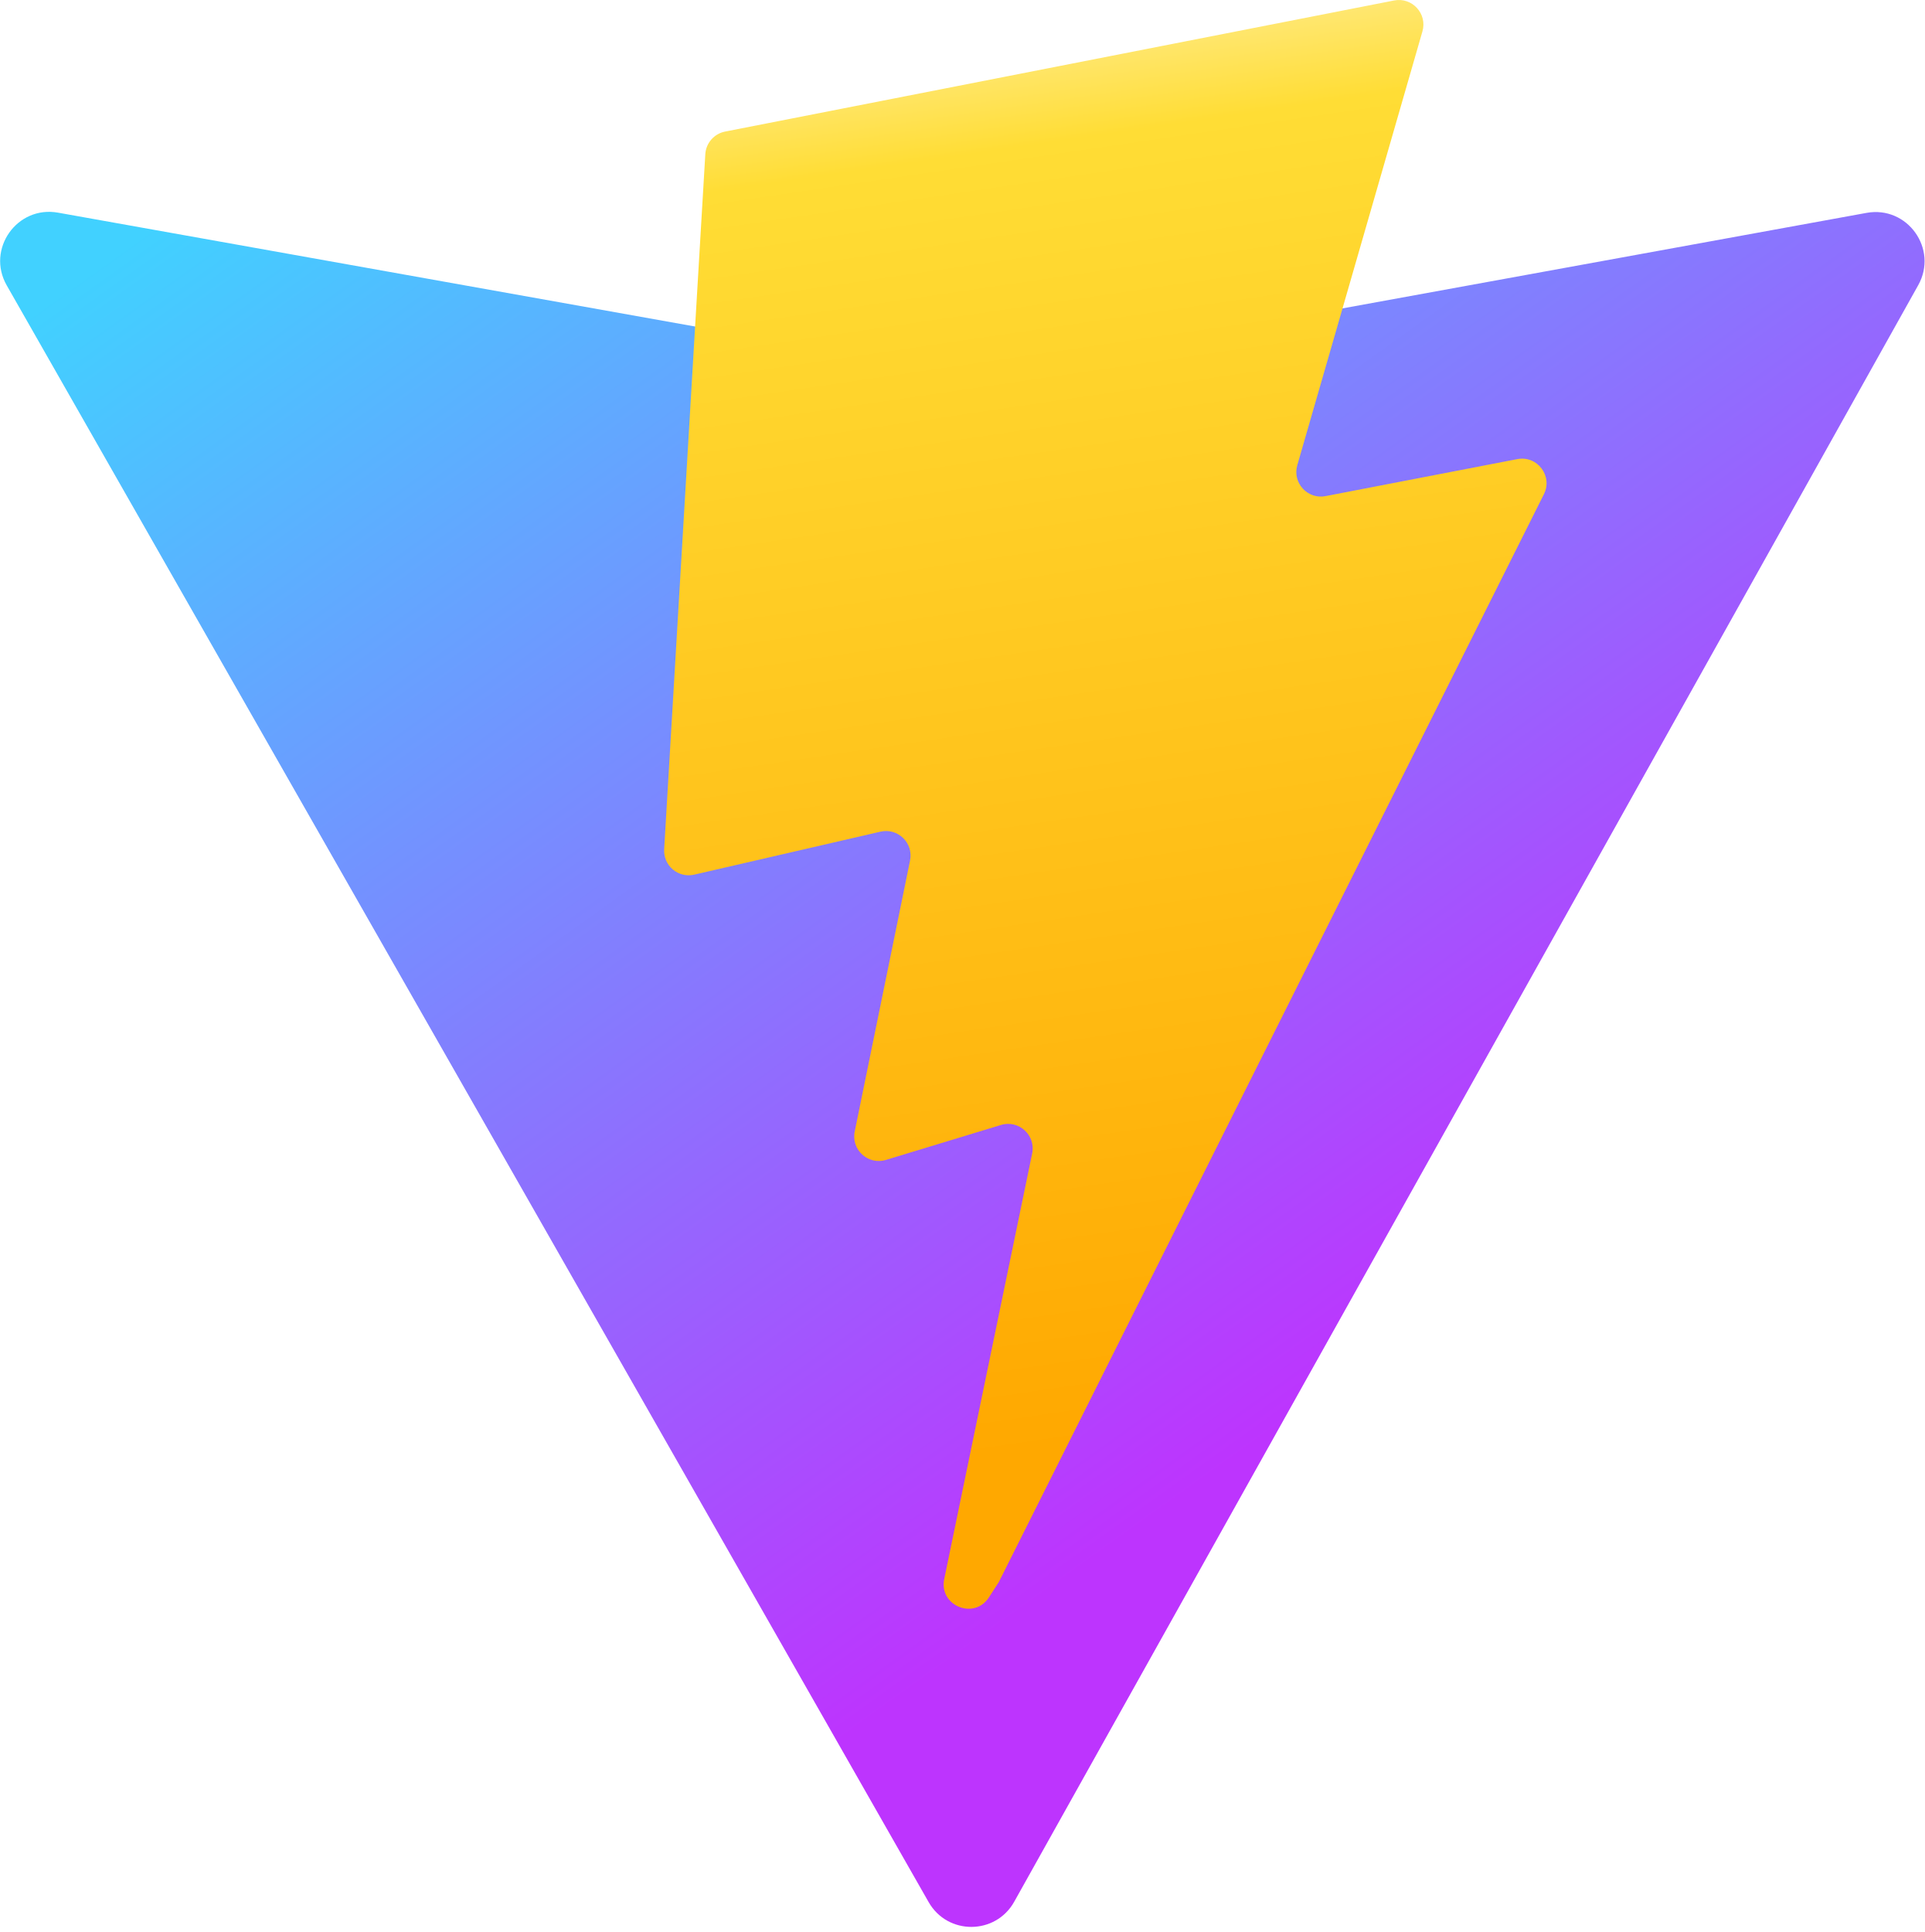
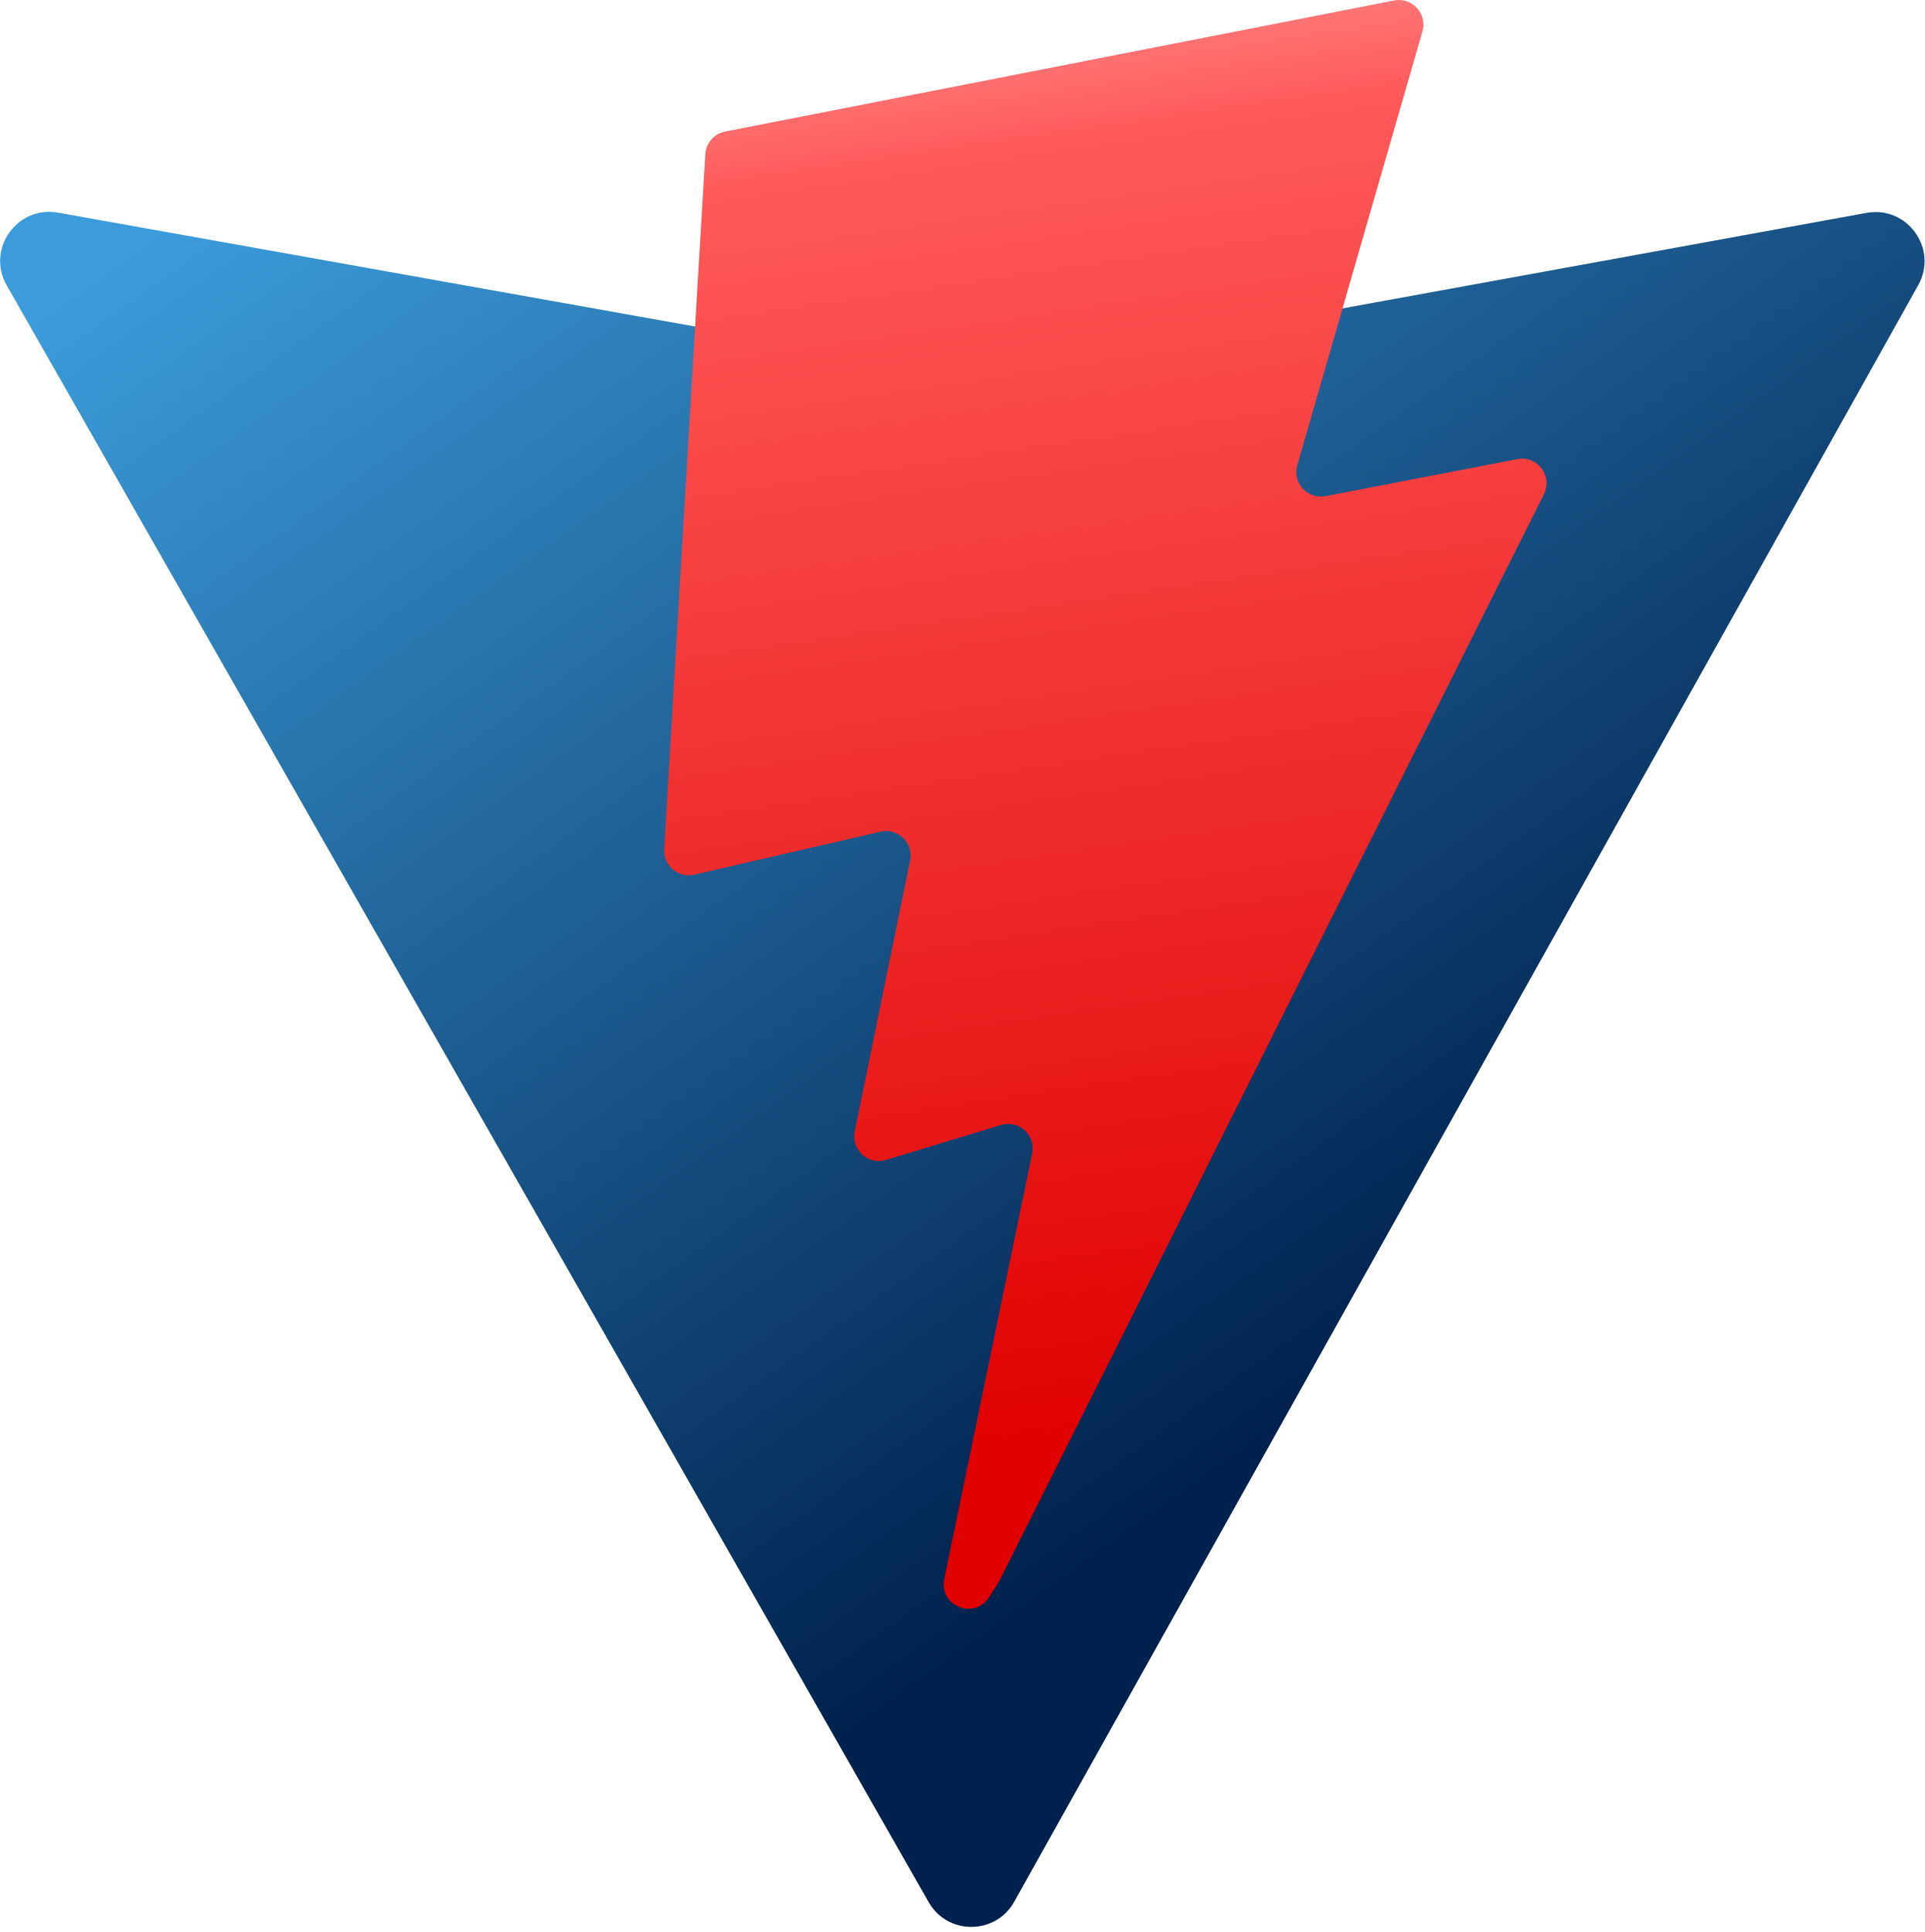
<svg xmlns="http://www.w3.org/2000/svg" aria-hidden="true" role="img" class="iconify iconify--logos" width="31.88" height="32" preserveAspectRatio="xMidYMid meet" viewBox="0 0 256 257">
-   <defs>
-     <linearGradient id="IconifyId1813088fe1fbc01fb466" x1="-.828%" x2="57.636%" y1="7.652%" y2="78.411%">
-       <stop offset="0%" stop-color="#41D1FF" />
-       <stop offset="100%" stop-color="#BD34FE" />
+   <defs fill="#000000">
+     <linearGradient id="IconifyId1813088fe1fbc01fb466" x1="-.828%" x2="57.636%" y1="7.652%" y2="78.411%" fill="#000000">
+       <stop offset="0%" stop-color="#3c9cdb" fill="#000000" />
+       <stop offset="100%" stop-color="#00214d" fill="#000000" />
    </linearGradient>
-     <linearGradient id="IconifyId1813088fe1fbc01fb467" x1="43.376%" x2="50.316%" y1="2.242%" y2="89.03%">
-       <stop offset="0%" stop-color="#FFEA83" />
-       <stop offset="8.333%" stop-color="#FFDD35" />
-       <stop offset="100%" stop-color="#FFA800" />
+     <linearGradient id="IconifyId1813088fe1fbc01fb467" x1="43.376%" x2="50.316%" y1="2.242%" y2="89.03%" fill="#000000">
+       <stop offset="0%" stop-color="#ff7d7d" fill="#000000" />
+       <stop offset="8.333%" stop-color="#ff5959" fill="#000000" />
+       <stop offset="100%" stop-color="#e00000" fill="#000000" />
    </linearGradient>
  </defs>
  <path fill="url(#IconifyId1813088fe1fbc01fb466)" d="M255.153 37.938L134.897 252.976c-2.483 4.44-8.862 4.466-11.382.048L.875 37.958c-2.746-4.814 1.371-10.646 6.827-9.67l120.385 21.517a6.537 6.537 0 0 0 2.322-.004l117.867-21.483c5.438-.991 9.574 4.796 6.877 9.62Z" />
  <path fill="url(#IconifyId1813088fe1fbc01fb467)" d="M185.432.063L96.44 17.501a3.268 3.268 0 0 0-2.634 3.014l-5.474 92.456a3.268 3.268 0 0 0 3.997 3.378l24.777-5.718c2.318-.535 4.413 1.507 3.936 3.838l-7.361 36.047c-.495 2.426 1.782 4.5 4.151 3.78l15.304-4.649c2.372-.72 4.652 1.36 4.15 3.788l-11.698 56.621c-.732 3.542 3.979 5.473 5.943 2.437l1.313-2.028l72.516-144.72c1.215-2.423-.88-5.186-3.54-4.672l-25.505 4.922c-2.396.462-4.435-1.77-3.759-4.114l16.646-57.705c.677-2.35-1.37-4.583-3.769-4.113Z" />
</svg>
